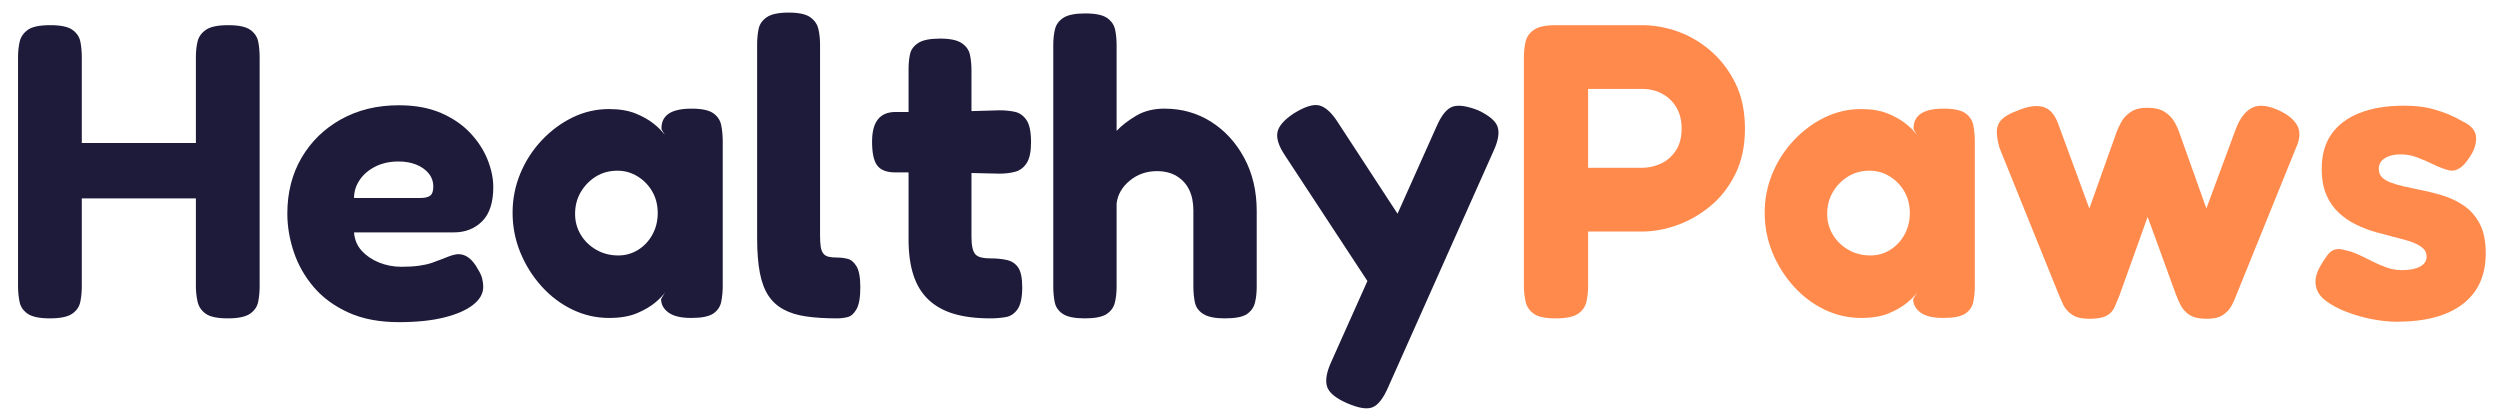
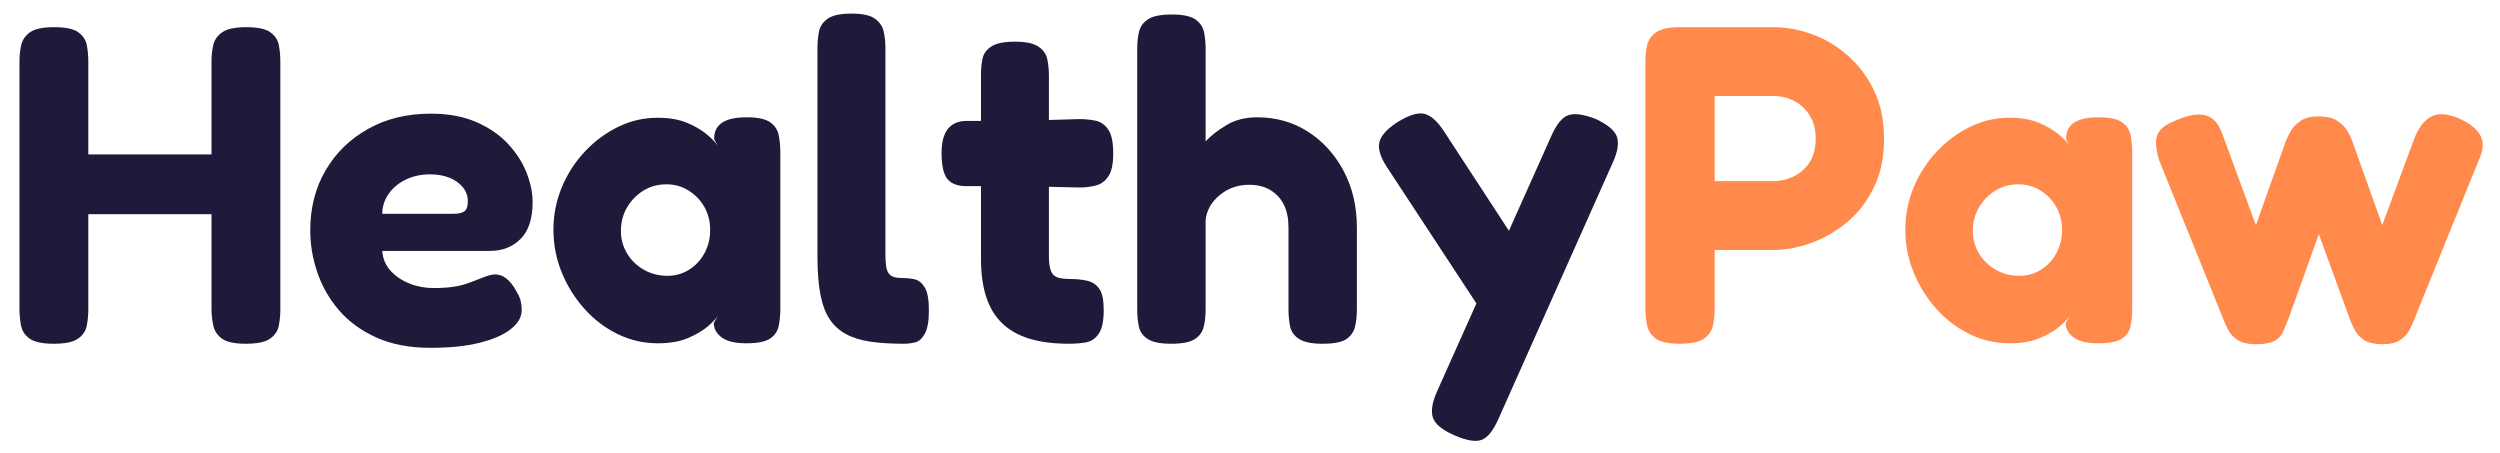
- <svg xmlns="http://www.w3.org/2000/svg" viewBox="0 0 1192 200" width="1192" height="200" role="img" aria-label="HealthyPaws">
+ <svg xmlns="http://www.w3.org/2000/svg" viewBox="0 0 1104 200" width="1104" height="200" role="img" aria-label="HealthyPaw">
  <path fill="#1E1B3A" d="M108.60 151.8Q101.2 151.8 98.1 149.60Q95.0 147.4 94.2 143.8Q93.4 140.2 93.4 136.4V27.19Q93.4 23.19 94.2 19.79Q95.0 16.40 98.2 14.20Q101.4 12.0 108.80 12.0Q116.2 12.0 119.30 14.20Q122.4 16.40 123.10 19.79Q123.80 23.19 123.80 27.39V136.6Q123.80 140.4 123.10 143.9Q122.4 147.4 119.2 149.60Q116.0 151.8 108.60 151.8ZM23.8 151.8Q16.40 151.8 13.20 149.60Q10.0 147.4 9.3 143.8Q8.6 140.2 8.6 136.4V27.19Q8.6 23.19 9.4 19.79Q10.20 16.40 13.3 14.20Q16.40 12.0 24.0 12.0Q31.40 12.0 34.5 14.20Q37.6 16.40 38.3 19.79Q39.0 23.19 39.0 27.39V136.6Q39.0 140.4 38.3 143.9Q37.6 147.4 34.40 149.60Q31.20 151.8 23.8 151.8ZM34.2 94.6V68.19H96.60V94.6Z" />
  <path fill="#1E1B3A" d="M190.20 153.6Q176.20 153.6 166.10 149.0Q156.0 144.4 149.60 136.9Q143.20 129.4 140.10 120.2Q137.0 111.0 137.0 101.8Q137.0 86.8 143.8 75.19Q150.6 63.59 162.60 56.89Q174.60 50.19 190.20 50.19Q201.8 50.19 210.3 53.89Q218.8 57.59 224.3 63.49Q229.8 69.39 232.5 76.19Q235.20 83.0 235.20 89.19Q235.20 100.19 229.90 105.5Q224.60 110.8 216.4 110.8H168.8Q169.20 116.0 172.5 119.6Q175.8 123.2 180.8 125.2Q185.8 127.2 191.4 127.2Q196.20 127.2 199.8 126.7Q203.4 126.2 206.0 125.30Q208.60 124.4 210.8 123.5Q213.0 122.6 214.7 122.0Q216.4 121.4 218.0 121.2Q221.0 121.0 223.5 122.9Q226.0 124.8 228.0 128.6Q229.4 130.8 229.9 132.8Q230.4 134.8 230.4 136.8Q230.4 141.6 225.5 145.39Q220.60 149.2 211.70 151.39Q202.8 153.6 190.20 153.6ZM168.8 94.4H200.4Q203.60 94.4 205.10 93.3Q206.60 92.19 206.60 89.0Q206.60 85.39 204.4 82.69Q202.2 80.0 198.5 78.5Q194.8 77.0 190.0 77.0Q183.8 77.0 179.0 79.4Q174.20 81.8 171.5 85.8Q168.8 89.8 168.8 94.4Z" />
  <path fill="#1E1B3A" d="M329.6 151.6Q322.20 151.6 318.70 149.0Q315.20 146.4 315.20 142.6L317.20 139.2Q316.0 141.2 312.6 144.1Q309.20 147.0 303.80 149.3Q298.40 151.6 290.40 151.6Q281.20 151.6 272.90 147.6Q264.6 143.6 258.20 136.5Q251.8 129.4 248.10 120.4Q244.4 111.4 244.4 101.4Q244.4 91.6 248.10 82.69Q251.8 73.8 258.3 66.9Q264.8 60.0 273.0 56.0Q281.20 52.0 290.40 52.0Q297.8 52.0 303.0 54.09Q308.20 56.19 311.70 58.99Q315.20 61.8 317.0 64.39L315.40 61.59Q315.20 56.8 318.70 54.3Q322.20 51.8 329.8 51.8Q337.0 51.8 340.1 53.99Q343.20 56.19 343.90 59.79Q344.6 63.39 344.6 67.39V136.4Q344.6 140.2 343.90 143.8Q343.20 147.4 340.1 149.5Q337.0 151.6 329.6 151.6ZM294.8 121.8Q300.0 121.8 304.3 119.1Q308.6 116.4 311.1 111.8Q313.6 107.19 313.6 101.6Q313.6 95.8 311.0 91.3Q308.40 86.8 304.0 84.1Q299.6 81.39 294.40 81.39Q288.6 81.39 284.1 84.19Q279.6 87.0 276.9 91.6Q274.2 96.19 274.2 102.0Q274.2 107.4 276.9 111.9Q279.6 116.4 284.3 119.1Q289.0 121.8 294.8 121.8Z" />
  <path fill="#1E1B3A" d="M399.00 151.8Q390.80 151.8 384.50 150.9Q378.20 150.0 373.70 147.6Q369.20 145.2 366.40 141.0Q363.6 136.8 362.30 130.10Q361.00 123.4 361.00 113.6V21.19Q361.00 17.19 361.70 13.79Q362.40 10.40 365.6 8.20Q368.8 6.0 376.00 6.0Q383.20 6.0 386.30 8.20Q389.40 10.40 390.20 13.79Q391.00 17.19 391.00 21.19V112.19Q391.00 115.4 391.30 117.5Q391.6 119.6 392.5 120.8Q393.40 122.0 395.0 122.4Q396.6 122.8 399.20 122.8Q401.6 122.8 404.1 123.4Q406.6 124.0 408.40 127.0Q410.20 130.0 410.20 137.0Q410.20 144.2 408.40 147.39Q406.6 150.6 404.1 151.2Q401.6 151.8 399.00 151.8Z" />
  <path fill="#1E1B3A" d="M472.20 151.8Q462.0 151.8 454.70 149.60Q447.40 147.4 442.6 142.8Q437.8 138.2 435.5 131.1Q433.20 124.0 433.20 114.19V33.0Q433.20 29.0 433.90 25.79Q434.6 22.59 437.8 20.5Q441.0 18.40 448.20 18.40Q455.40 18.40 458.6 20.6Q461.8 22.79 462.5 26.19Q463.20 29.59 463.20 33.59V113.0Q463.20 116.19 463.70 118.3Q464.20 120.4 465.20 121.4Q466.20 122.4 468.0 122.80Q469.8 123.2 472.40 123.2Q476.8 123.2 480.20 124.0Q483.6 124.8 485.5 127.6Q487.40 130.4 487.40 137.0Q487.40 144.2 485.20 147.39Q483.0 150.6 479.5 151.2Q476.0 151.8 472.20 151.8ZM427.0 53.39H449.0L476.6 52.59Q480.40 52.59 483.80 53.3Q487.20 54.0 489.40 57.19Q491.6 60.39 491.6 67.8Q491.6 74.6 489.5 77.8Q487.40 81.0 484.0 81.9Q480.6 82.8 476.6 82.8L450.40 82.2H426.20Q420.40 82.0 418.1 78.69Q415.8 75.39 415.8 67.6Q415.8 60.39 418.6 56.89Q421.40 53.39 427.0 53.39Z" />
  <path fill="#1E1B3A" d="M517.2 151.8Q510.0 151.8 506.8 149.7Q503.6 147.6 502.9 144.1Q502.2 140.6 502.2 136.6V21.40Q502.2 17.40 503.0 14.0Q503.8 10.59 507.0 8.5Q510.2 6.40 517.4 6.40Q524.8 6.40 527.9 8.59Q531.0 10.79 531.7 14.19Q532.4 17.59 532.4 21.59V62.39Q536.0 58.59 541.7 55.19Q547.4 51.8 555.2 51.8Q567.6 51.8 577.5 58.09Q587.4 64.39 593.3 75.4Q599.2 86.4 599.2 100.6V136.8Q599.2 140.8 598.40 144.2Q597.6 147.6 594.6 149.7Q591.6 151.8 584.0 151.8Q577.0 151.8 573.7 149.7Q570.4 147.6 569.7 144.1Q569.0 140.6 569.0 136.6V100.4Q569.0 94.6 567.0 90.5Q565.0 86.4 561.1 84.0Q557.2 81.6 551.6 81.6Q544.2 81.6 538.7 86.1Q533.2 90.6 532.4 97.0V136.8Q532.4 140.8 531.59 144.2Q530.8 147.6 527.7 149.7Q524.6 151.8 517.2 151.8Z" />
  <path fill="#1E1B3A" d="M642.2 192.2Q634.0 188.6 632.7 184.2Q631.4 179.8 634.80 172.4L685.0 60.19Q688.40 52.39 692.5 50.89Q696.6 49.39 704.80 52.59Q712.80 56.39 714.10 60.59Q715.40 64.8 712.2 71.8L661.80 184.8Q658.4 192.6 654.4 194.2Q650.4 195.8 642.2 192.2ZM659.6 145.6 612.6 74.0Q608.2 67.39 609.1 62.99Q610.0 58.59 617.0 54.0Q624.80 49.19 629.1 50.29Q633.4 51.39 637.80 58.19L672.4 111.19Z" />
  <path fill="#FF8A4C" d="M741.80 151.8Q734.40 151.8 731.30 149.60Q728.2 147.4 727.40 143.8Q726.60 140.2 726.60 136.4V27.19Q726.60 23.39 727.40 19.9Q728.2 16.40 731.40 14.20Q734.60 12.0 742.00 12.0H783.00Q791.40 12.0 799.90 15.0Q808.40 18.0 815.7 24.29Q823.00 30.59 827.50 39.8Q832.00 49.0 832.00 61.39Q832.00 73.6 827.50 82.8Q823.00 92.0 815.7 98.1Q808.40 104.19 799.80 107.3Q791.2 110.4 782.80 110.4H757.2V136.6Q757.2 140.4 756.40 143.9Q755.60 147.4 752.40 149.60Q749.2 151.8 741.80 151.8ZM757.2 80.0H783.00Q787.40 80.0 791.7 78.1Q796.00 76.2 798.90 72.0Q801.80 67.8 801.80 61.19Q801.80 55.59 799.40 51.39Q797.00 47.19 792.7 44.79Q788.40 42.39 782.80 42.39H757.2Z" />
  <path fill="#FF8A4C" d="M926.60 151.6Q919.2 151.6 915.7 149.0Q912.2 146.4 912.2 142.6L914.2 139.2Q913.00 141.2 909.60 144.1Q906.2 147.0 900.80 149.3Q895.40 151.6 887.40 151.6Q878.2 151.6 869.90 147.6Q861.6 143.6 855.2 136.5Q848.80 129.4 845.10 120.4Q841.40 111.4 841.40 101.4Q841.40 91.6 845.10 82.69Q848.80 73.8 855.30 66.9Q861.80 60.0 870.0 56.0Q878.2 52.0 887.40 52.0Q894.80 52.0 900.0 54.09Q905.2 56.19 908.7 58.99Q912.2 61.8 914.00 64.39L912.40 61.59Q912.2 56.8 915.7 54.3Q919.2 51.8 926.80 51.8Q934.00 51.8 937.10 53.99Q940.2 56.19 940.90 59.79Q941.60 63.39 941.60 67.39V136.4Q941.60 140.2 940.90 143.8Q940.2 147.4 937.10 149.5Q934.00 151.6 926.60 151.6ZM891.80 121.8Q897.00 121.8 901.30 119.1Q905.6 116.4 908.1 111.8Q910.6 107.19 910.6 101.6Q910.6 95.8 908.0 91.3Q905.40 86.8 901.0 84.1Q896.6 81.39 891.40 81.39Q885.6 81.39 881.1 84.19Q876.6 87.0 873.90 91.6Q871.2 96.19 871.2 102.0Q871.2 107.4 873.90 111.9Q876.6 116.4 881.30 119.1Q886.00 121.8 891.80 121.8Z" />
  <path fill="#FF8A4C" d="M996.2 152.0Q990.80 152.0 987.90 150.0Q985.00 148.0 983.7 145.2Q982.40 142.4 981.60 140.4L953.40 70.6Q952.00 65.8 952.10 62.49Q952.2 59.19 954.5 56.89Q956.80 54.59 961.80 52.8Q969.40 49.59 974.2 50.99Q979.00 52.39 981.40 59.19L996.2 99.4L1009.40 62.39Q1010.2 60.39 1011.60 57.89Q1013.00 55.39 1015.90 53.39Q1018.80 51.39 1023.80 51.39Q1029.2 51.39 1032.2 53.39Q1035.2 55.39 1036.7 57.99Q1038.2 60.59 1038.80 62.39L1052.0 99.4L1066.0 61.59Q1068.80 54.19 1073.4 51.59Q1078.0 49.0 1085.60 52.19Q1092.60 55.19 1095.20 59.59Q1097.80 64.0 1094.60 70.8L1066.4 140.4Q1065.60 142.6 1064.20 145.39Q1062.80 148.2 1060.0 150.1Q1057.2 152.0 1052.2 152.0Q1047.0 152.0 1044.2 150.3Q1041.4 148.6 1039.9 145.8Q1038.4 143.0 1037.4 140.2L1024.0 103.4L1010.80 140.2Q1009.40 143.8 1008.2 146.5Q1007.00 149.2 1004.30 150.6Q1001.60 152.0 996.2 152.0Z" />
-   <path fill="#FF8A4C" d="M1142.80 153.4Q1137.4 153.4 1131.10 152.2Q1124.80 151.0 1118.80 148.7Q1112.80 146.4 1108.80 143.3Q1104.80 140.2 1104.2 136.2Q1103.80 134.2 1104.30 131.89Q1104.80 129.6 1106.20 127.1Q1107.60 124.6 1109.60 121.8Q1111.2 119.6 1113.2 119.0Q1115.2 118.4 1117.80 119.2Q1121.00 119.8 1124.30 121.3Q1127.60 122.8 1130.9 124.5Q1134.2 126.2 1137.80 127.5Q1141.4 128.8 1145.2 128.8Q1150.80 128.8 1153.9 127.10Q1157.00 125.4 1157.00 122.4Q1157.00 120.2 1155.70 118.80Q1154.4 117.4 1152.10 116.3Q1149.80 115.19 1146.80 114.39Q1143.80 113.6 1140.30 112.69Q1136.80 111.8 1133.2 110.8Q1128.2 109.4 1123.60 107.2Q1119.00 105.0 1115.20 101.5Q1111.4 98.0 1109.20 92.9Q1107.00 87.8 1107.00 80.39Q1107.00 70.6 1111.60 63.99Q1116.2 57.39 1125.0 53.89Q1133.80 50.39 1146.4 50.39Q1150.00 50.39 1153.60 50.79Q1157.2 51.19 1160.7 52.19Q1164.2 53.19 1167.60 54.59Q1171.00 56.0 1174.4 58.0Q1180.4 60.8 1180.60 65.6Q1180.80 70.39 1177.2 75.39Q1175.00 78.8 1172.60 80.3Q1170.2 81.8 1167.60 81.2Q1164.4 80.39 1160.70 78.6Q1157.00 76.8 1152.9 75.19Q1148.80 73.6 1144.80 73.6Q1141.4 73.6 1139.0 74.5Q1136.60 75.39 1135.4 76.89Q1134.2 78.39 1134.2 80.39Q1134.2 83.0 1135.7 84.5Q1137.2 86.0 1139.80 87.0Q1142.4 88.0 1145.80 88.8Q1149.2 89.6 1153.2 90.4Q1158.60 91.4 1164.30 93.1Q1170.00 94.8 1174.70 98.0Q1179.4 101.19 1182.30 106.6Q1185.2 112.0 1185.2 120.8Q1185.2 136.6 1174.2 145.0Q1163.2 153.4 1142.80 153.4Z" />
</svg>
